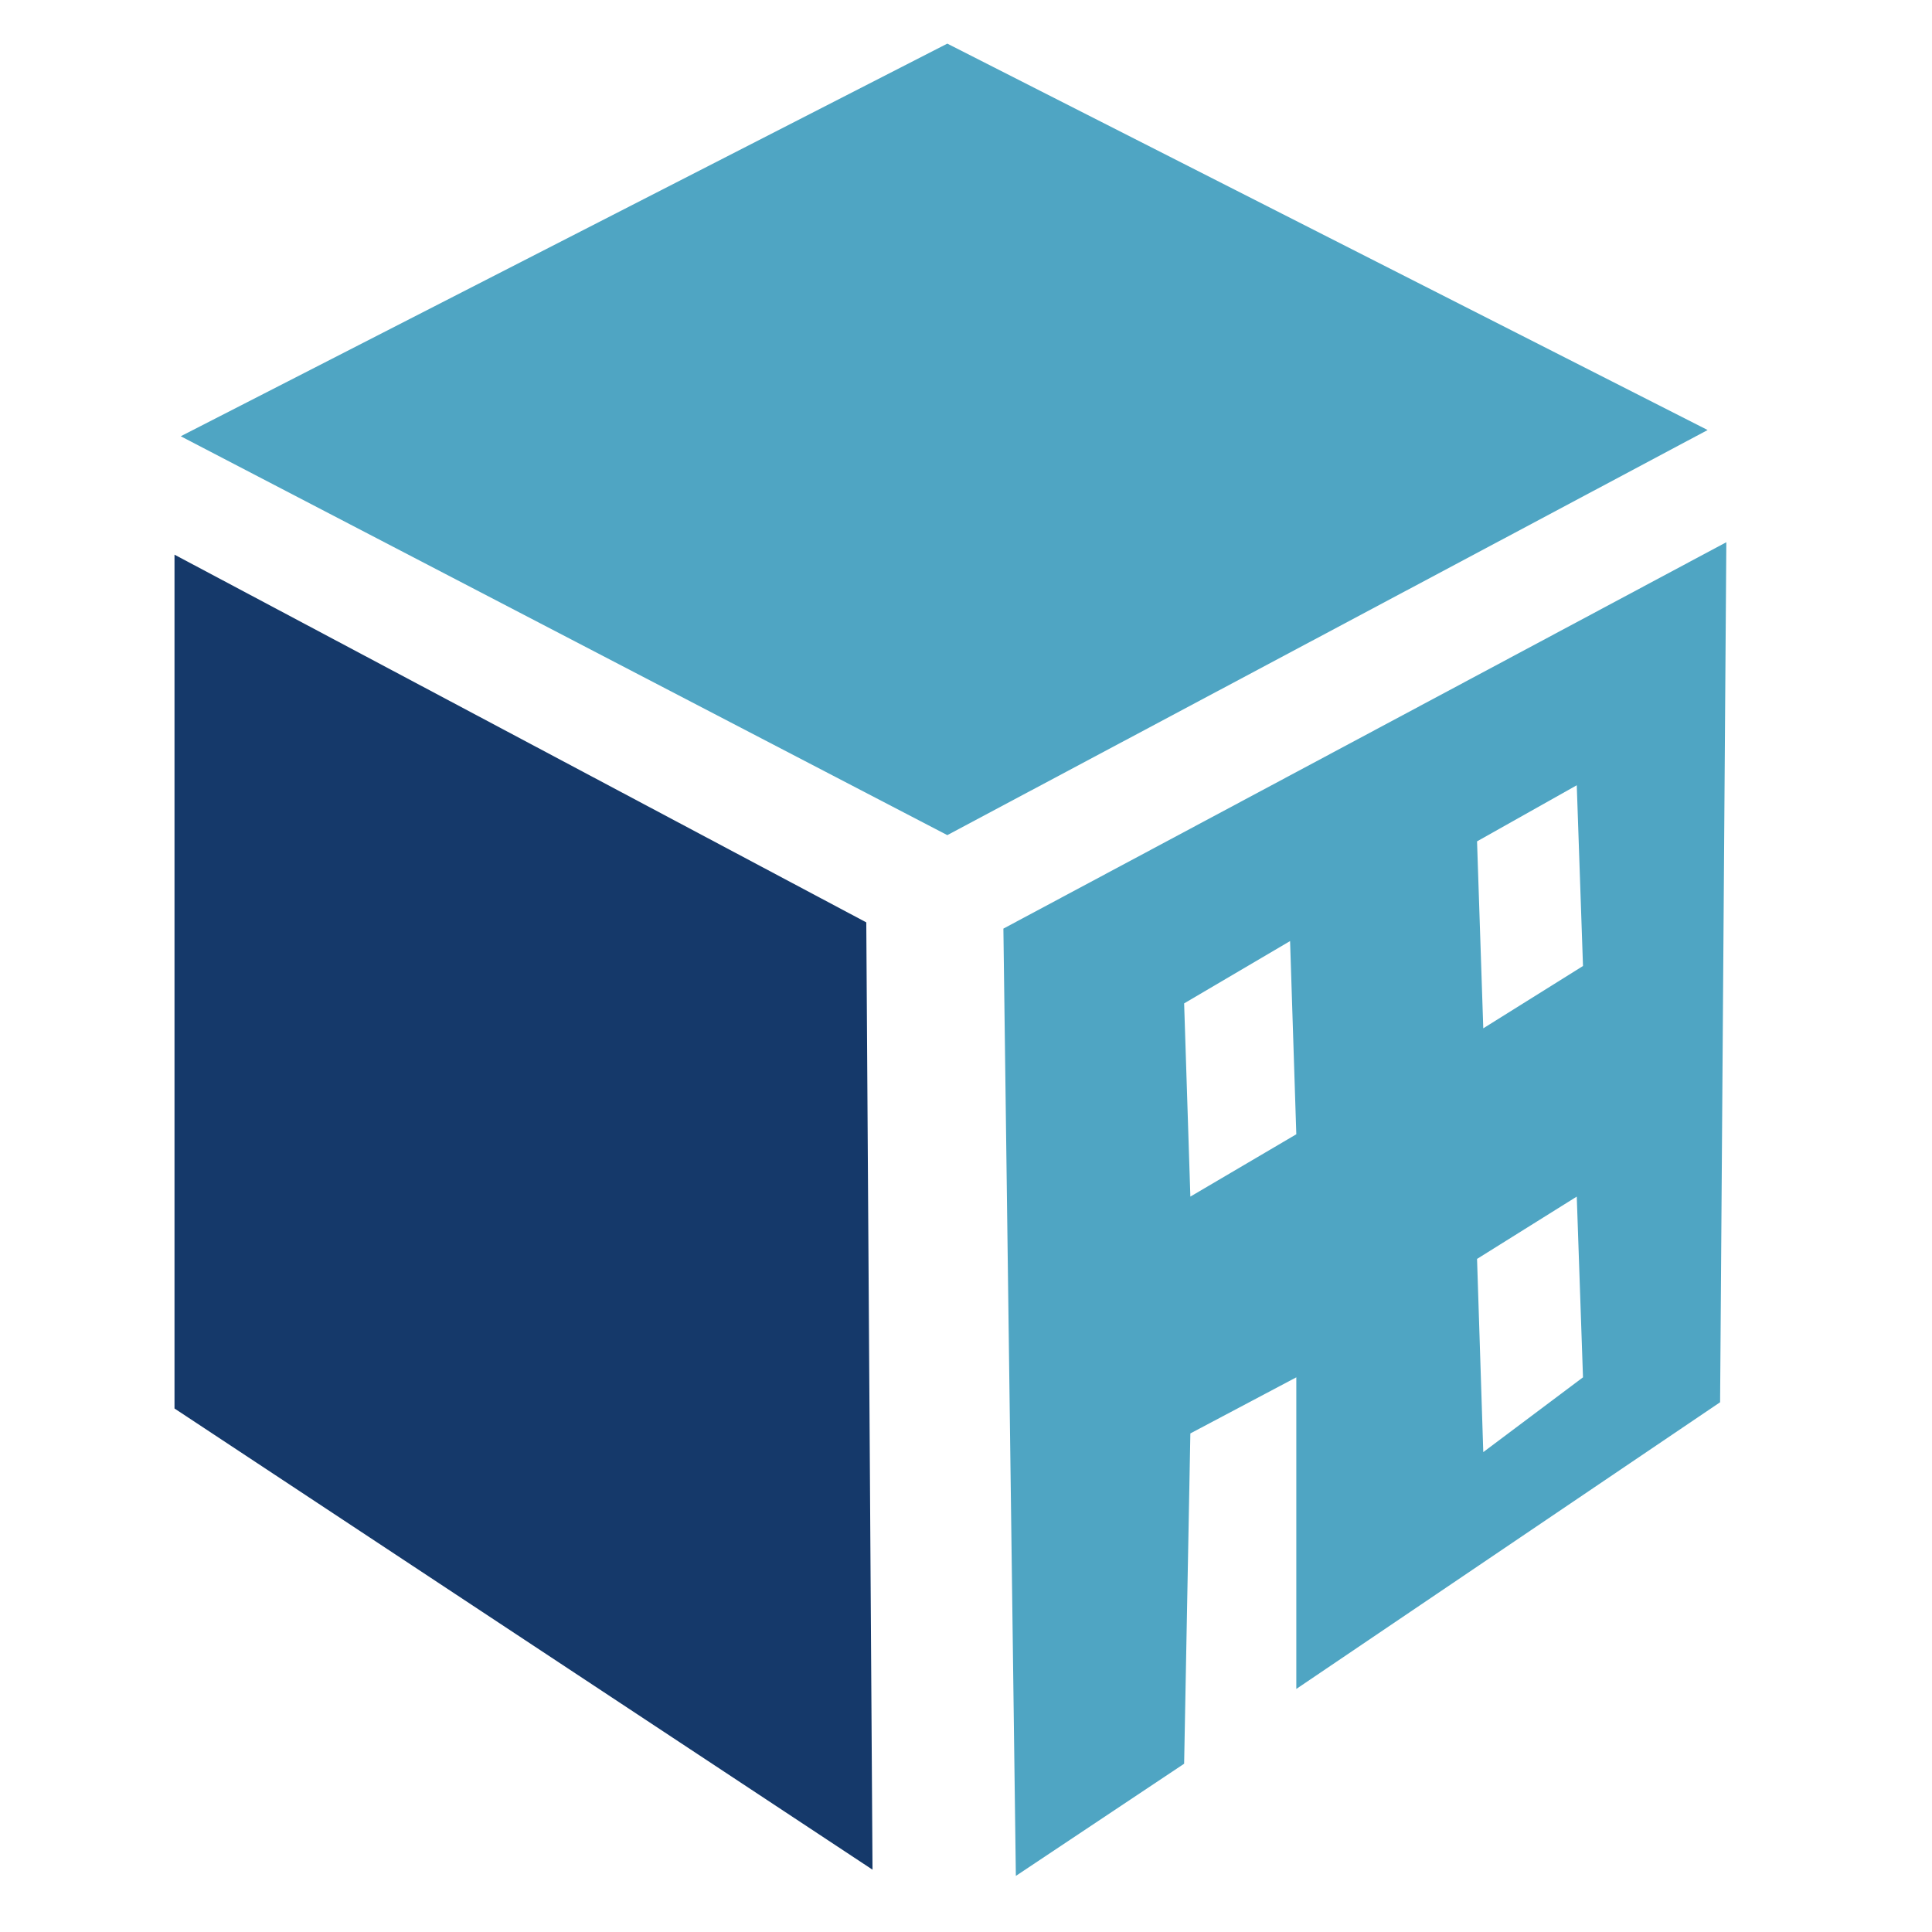
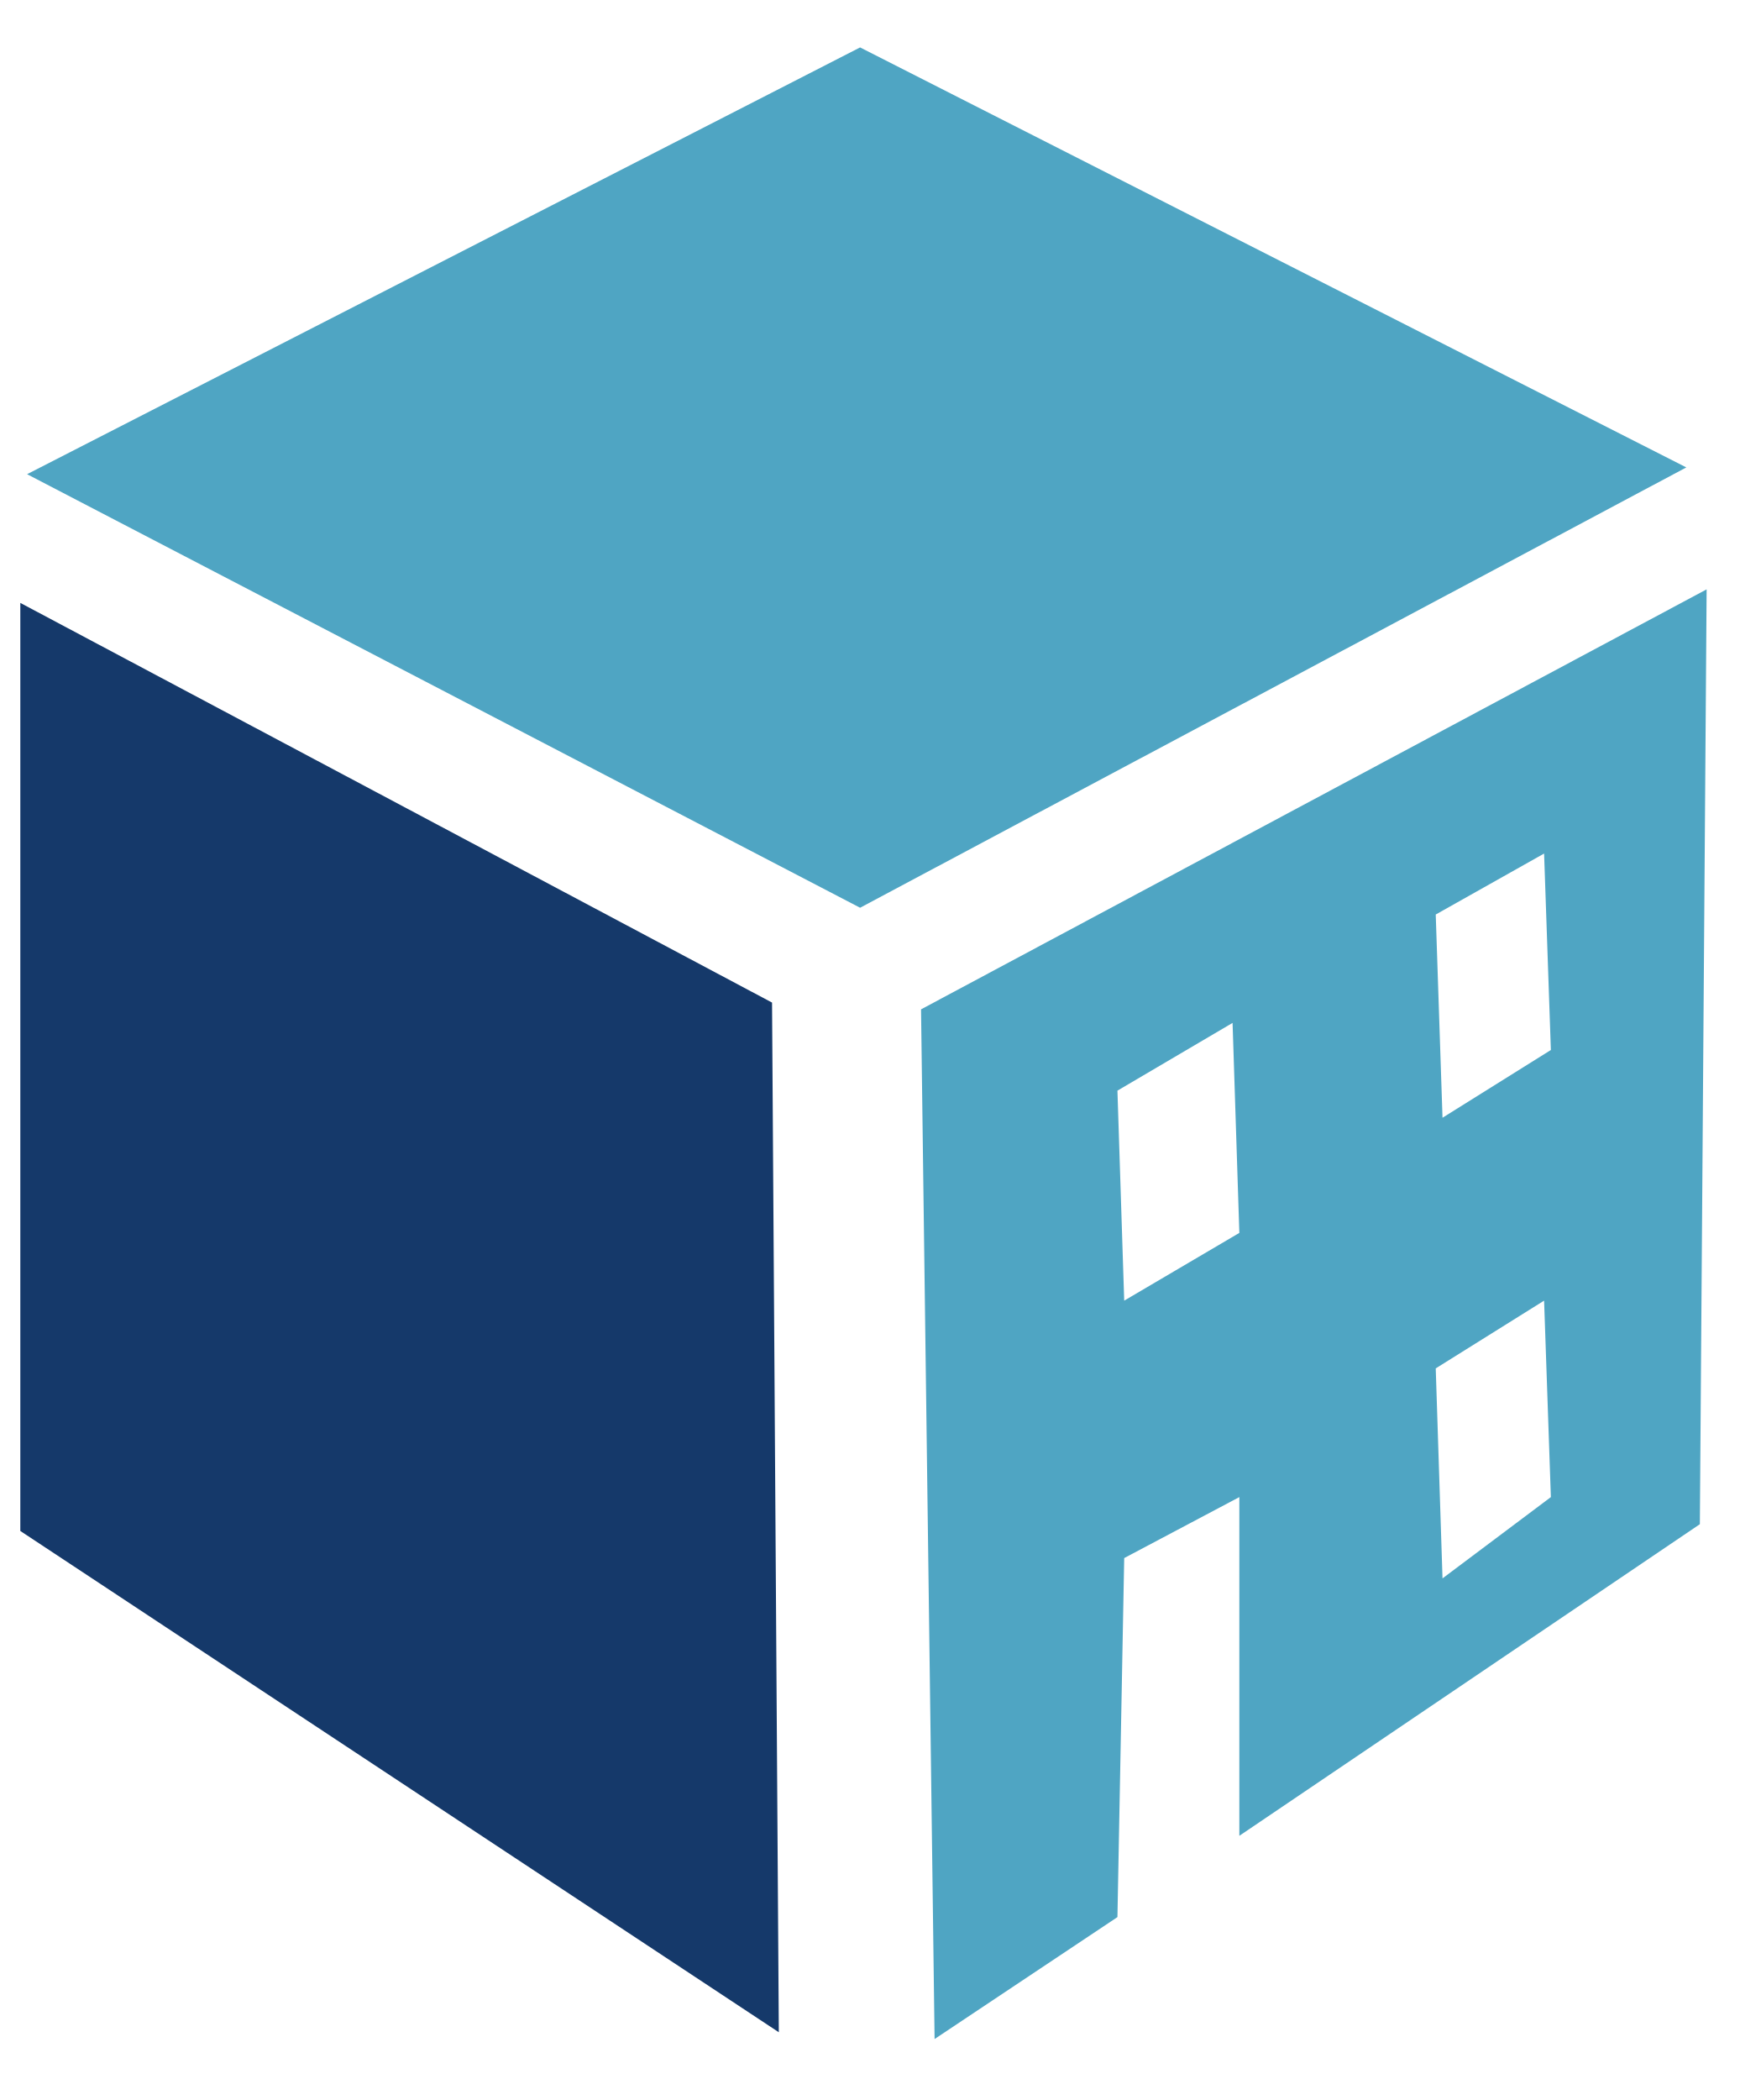
- <svg xmlns="http://www.w3.org/2000/svg" width="32" height="32" viewBox="0 0 260 310" fill="none">
+ <svg xmlns="http://www.w3.org/2000/svg" width="260" height="310" viewBox="0 0 260 310" fill="none">
  <path d="M 249.0,69.0 L 127.0,7.0 L 4.0,70.0 L 127.0,134.0 Z" fill="#4FA5C3" />
  <path d="M 3.0,89.0 L 3.0,226.0 L 115.0,300.0 L 114.0,148.0 Z" fill="#15396A" />
  <path d="M 252.0,87.0 L 136.0,149.0 L 138.0,301.0 L 165.0,283.0 L 166.0,230.0 L 183.0,221.0 L 183.0,271.0 L 251.0,225.0 Z M 228.0,192.0 L 229.0,221.0 L 213.0,233.0 L 212.0,202.0 Z M 182.0,151.0 L 183.0,182.0 L 166.0,192.0 L 165.0,161.0 Z M 228.0,126.0 L 229.0,155.0 L 213.0,165.0 L 212.0,135.0 Z" fill="#4FA5C3" fill-rule="evenodd" clip-rule="evenodd" />
</svg>
